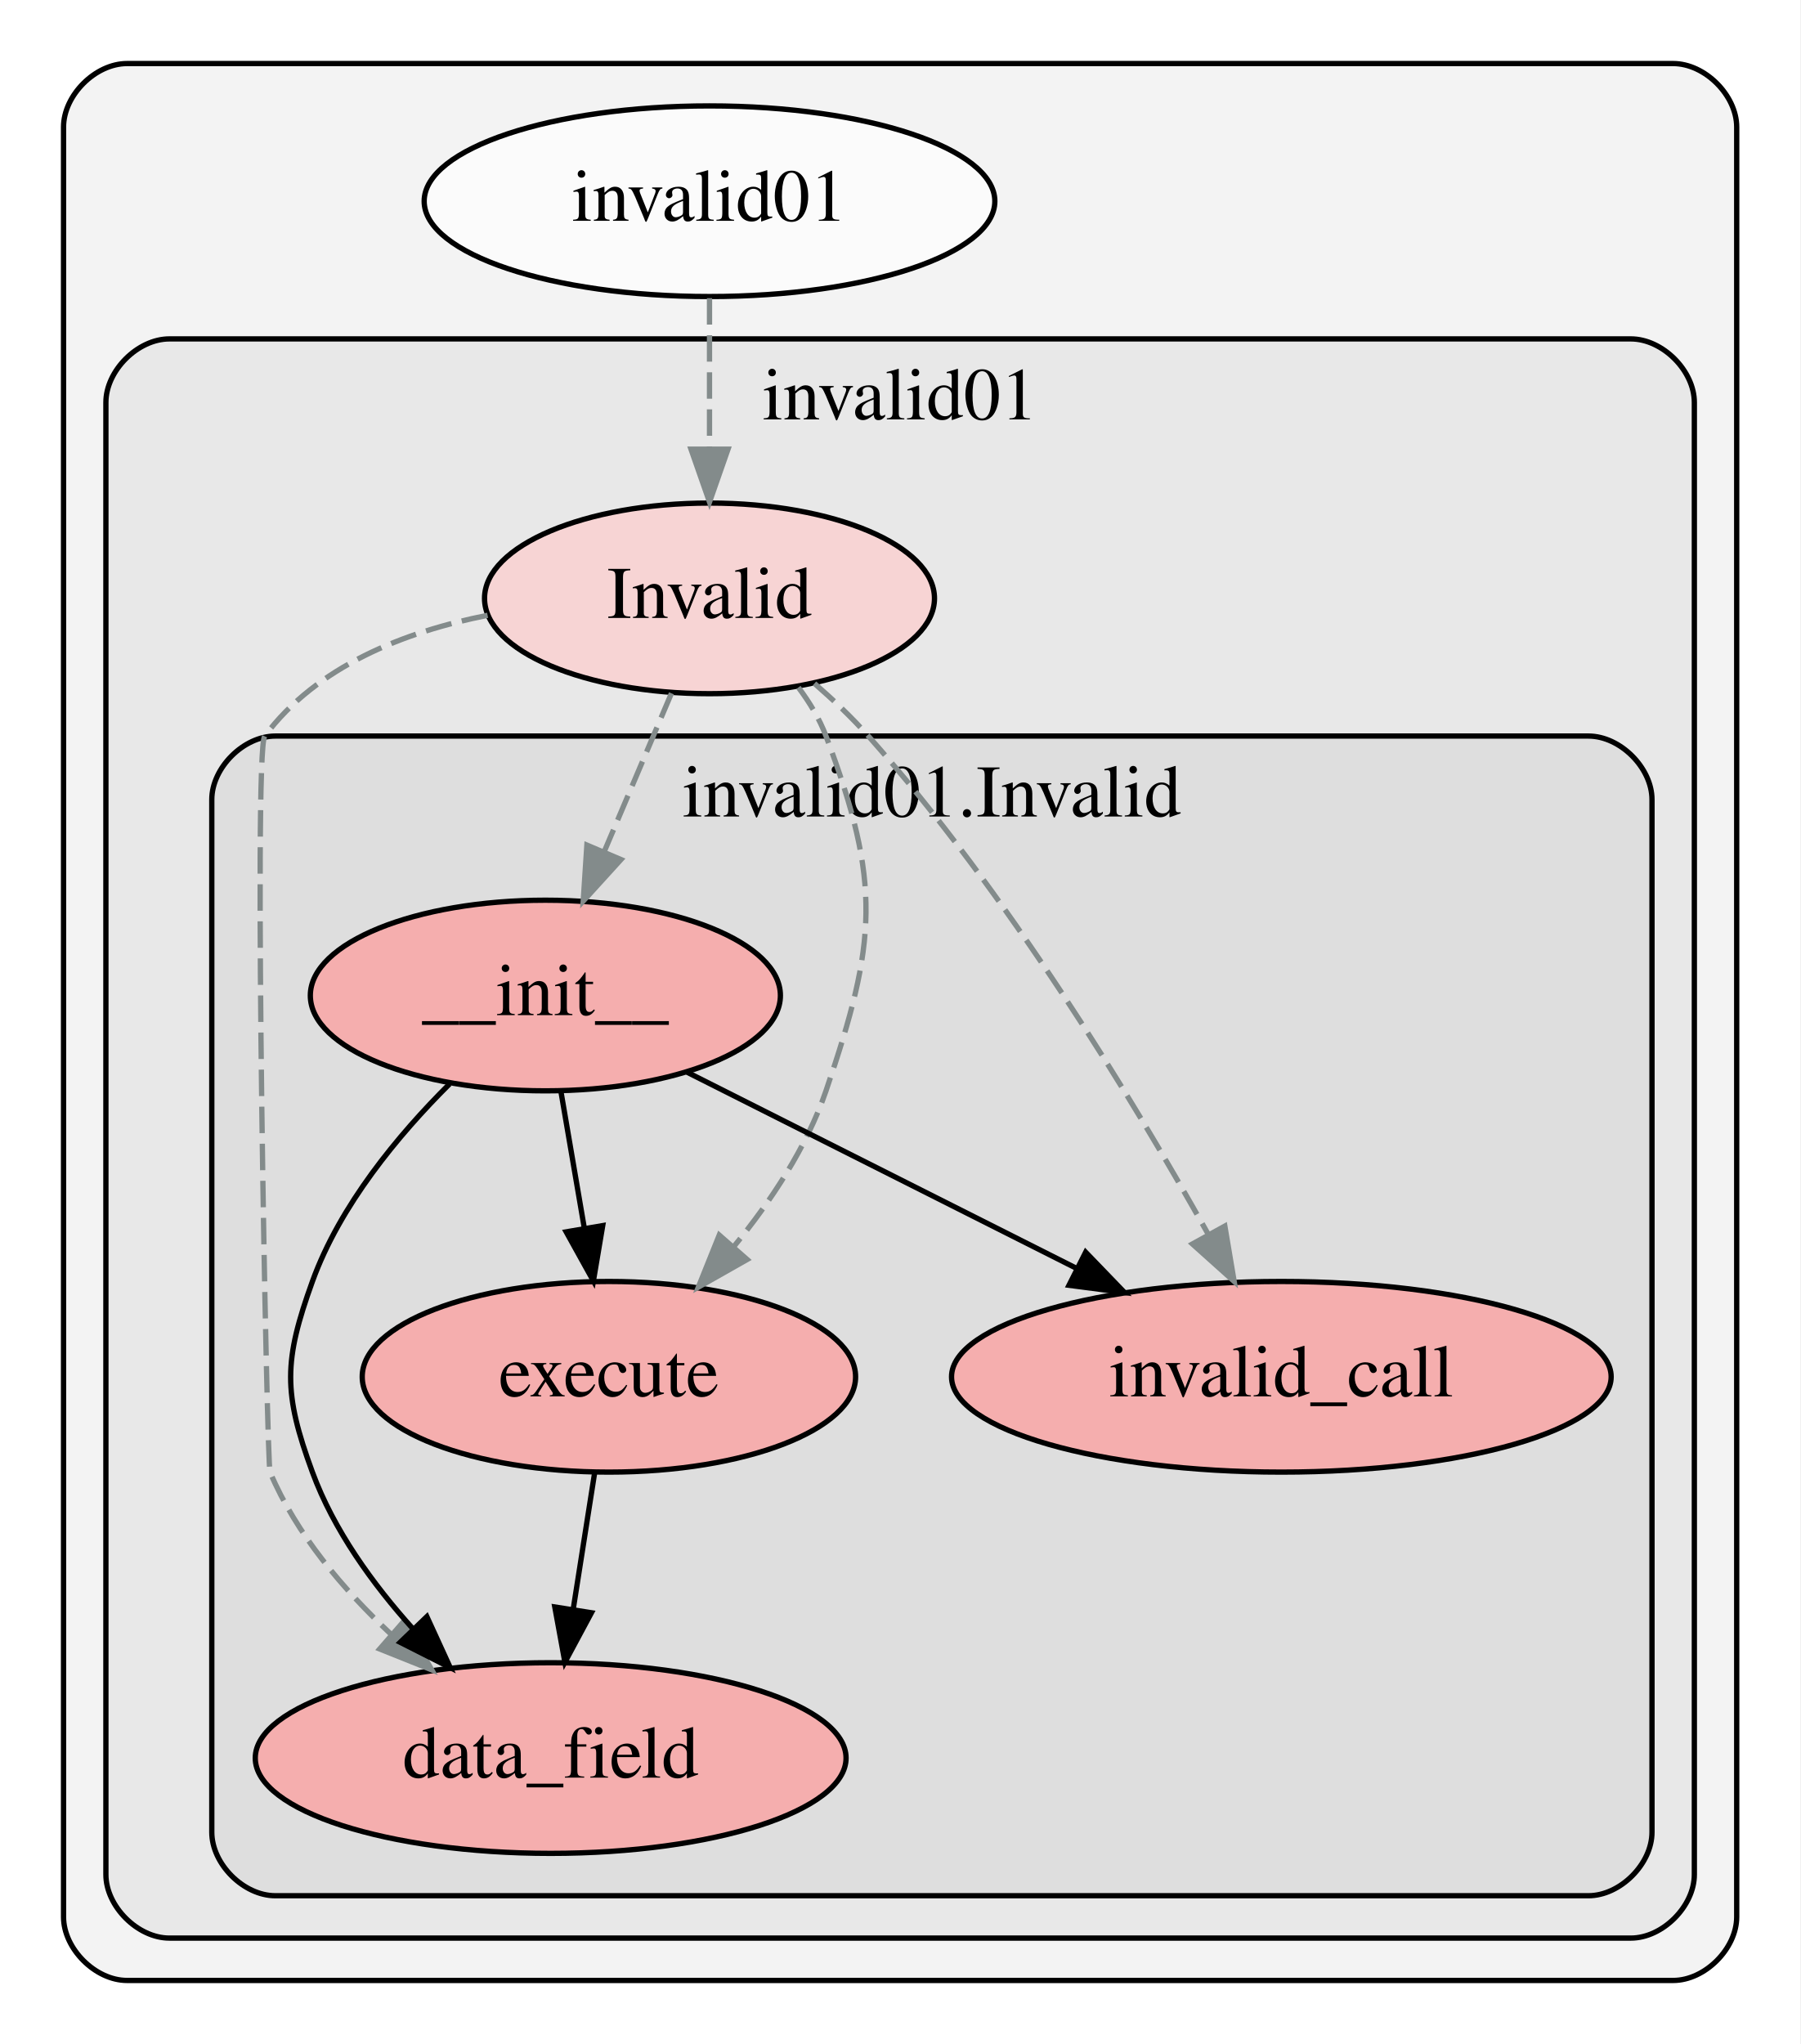
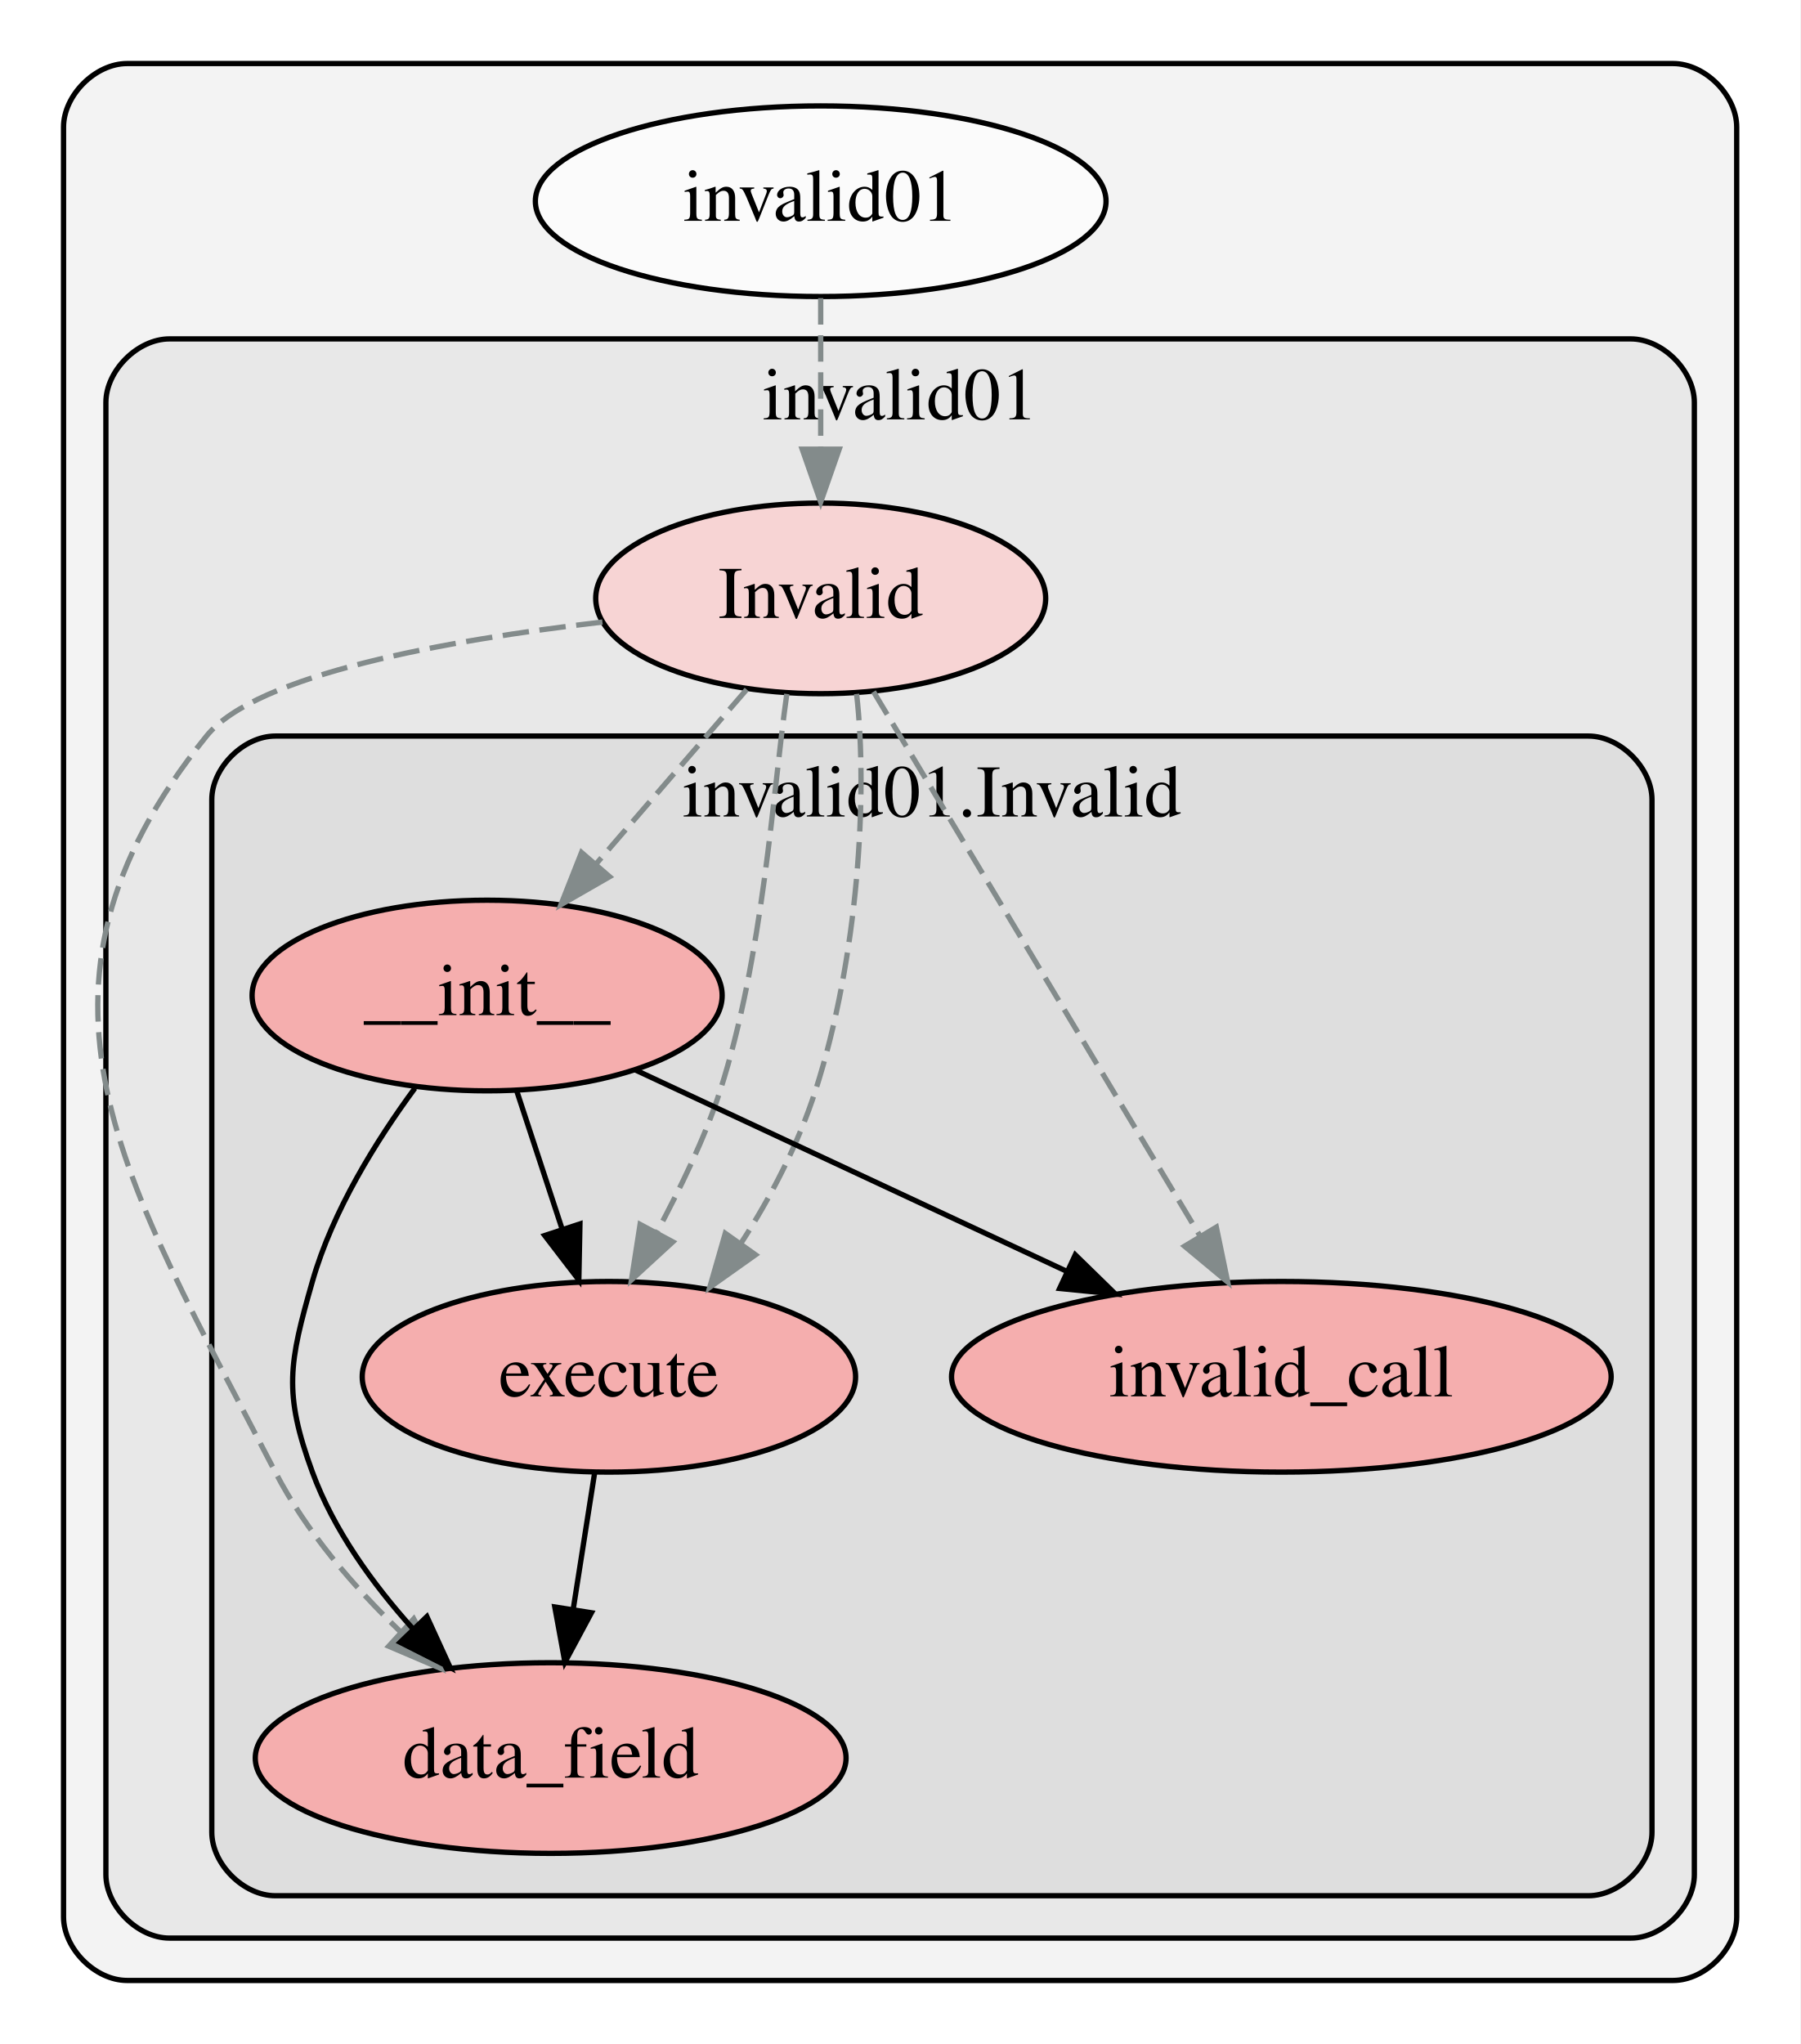
<svg xmlns="http://www.w3.org/2000/svg" width="340pt" height="386pt" viewBox="0.00 0.00 340.00 386.00">
  <g id="graph0" class="graph" transform="scale(1 1) rotate(0) translate(4 382)">
    <polygon fill="white" stroke="transparent" points="-4,4 -4,-382 336,-382 336,4 -4,4" />
    <g id="clust1" class="cluster">
      <path fill="#808080" fill-opacity="0.094" stroke="black" d="M20,-8C20,-8 312,-8 312,-8 318,-8 324,-14 324,-20 324,-20 324,-358 324,-358 324,-364 318,-370 312,-370 312,-370 20,-370 20,-370 14,-370 8,-364 8,-358 8,-358 8,-20 8,-20 8,-14 14,-8 20,-8" />
    </g>
    <g id="clust2" class="cluster">
      <path fill="#808080" fill-opacity="0.094" stroke="black" d="M28,-16C28,-16 304,-16 304,-16 310,-16 316,-22 316,-28 316,-28 316,-306 316,-306 316,-312 310,-318 304,-318 304,-318 28,-318 28,-318 22,-318 16,-312 16,-306 16,-306 16,-28 16,-28 16,-22 22,-16 28,-16" />
      <text text-anchor="middle" x="166" y="-302.8" font-family="Times,serif" font-size="14.00">invalid01</text>
    </g>
    <g id="clust3" class="cluster">
      <path fill="#808080" fill-opacity="0.094" stroke="black" d="M48,-24C48,-24 296,-24 296,-24 302,-24 308,-30 308,-36 308,-36 308,-231 308,-231 308,-237 302,-243 296,-243 296,-243 48,-243 48,-243 42,-243 36,-237 36,-231 36,-231 36,-36 36,-36 36,-30 42,-24 48,-24" />
      <text text-anchor="middle" x="172" y="-227.8" font-family="Times,serif" font-size="14.00">invalid01.Invalid</text>
    </g>
    <g id="node1" class="node">
-       <ellipse fill="#ffffff" fill-opacity="0.698" stroke="black" cx="130" cy="-344" rx="53.89" ry="18" />
-       <text text-anchor="middle" x="130" y="-340.3" font-family="Times,serif" font-size="14.00" fill="#000000">invalid01</text>
+       <ellipse fill="#ffffff" fill-opacity="0.698" stroke="black" cx="151" cy="-344" rx="53.89" ry="18" />
+       <text text-anchor="middle" x="151" y="-340.3" font-family="Times,serif" font-size="14.00" fill="#000000">invalid01</text>
    </g>
    <g id="node2" class="node">
-       <ellipse fill="#fecccc" fill-opacity="0.698" stroke="black" cx="130" cy="-269" rx="42.49" ry="18" />
-       <text text-anchor="middle" x="130" y="-265.3" font-family="Times,serif" font-size="14.00" fill="#000000">Invalid</text>
+       <ellipse fill="#fecccc" fill-opacity="0.698" stroke="black" cx="151" cy="-269" rx="42.49" ry="18" />
+       <text text-anchor="middle" x="151" y="-265.3" font-family="Times,serif" font-size="14.00" fill="#000000">Invalid</text>
    </g>
    <g id="edge1" class="edge">
-       <path fill="none" stroke="#838b8b" stroke-dasharray="5,2" d="M130,-325.7C130,-317.25 130,-306.87 130,-297.37" />
-       <polygon fill="#838b8b" stroke="#838b8b" points="133.5,-297.18 130,-287.18 126.5,-297.18 133.5,-297.18" />
+       <path fill="none" stroke="#838b8b" stroke-dasharray="5,2" d="M151,-325.7C151,-317.25 151,-306.87 151,-297.37" />
+       <polygon fill="#838b8b" stroke="#838b8b" points="154.5,-297.18 151,-287.18 147.5,-297.18 154.5,-297.18" />
    </g>
    <g id="node3" class="node">
-       <ellipse fill="#ff9999" fill-opacity="0.698" stroke="black" cx="99" cy="-194" rx="44.39" ry="18" />
-       <text text-anchor="middle" x="99" y="-190.3" font-family="Times,serif" font-size="14.00" fill="#000000">__init__</text>
+       <ellipse fill="#ff9999" fill-opacity="0.698" stroke="black" cx="88" cy="-194" rx="44.39" ry="18" />
+       <text text-anchor="middle" x="88" y="-190.3" font-family="Times,serif" font-size="14.00" fill="#000000">__init__</text>
    </g>
    <g id="edge2" class="edge">
-       <path fill="none" stroke="#838b8b" stroke-dasharray="5,2" d="M122.81,-251.07C119.05,-242.22 114.37,-231.2 110.16,-221.28" />
-       <polygon fill="#838b8b" stroke="#838b8b" points="113.28,-219.68 106.15,-211.84 106.84,-222.41 113.28,-219.68" />
+       <path fill="none" stroke="#838b8b" stroke-dasharray="5,2" d="M137.02,-251.8C128.7,-242.16 117.99,-229.75 108.7,-218.99" />
+       <polygon fill="#838b8b" stroke="#838b8b" points="111.13,-216.44 101.94,-211.16 105.83,-221.01 111.13,-216.44" />
    </g>
    <g id="node4" class="node">
      <ellipse fill="#ff9999" fill-opacity="0.698" stroke="black" cx="100" cy="-50" rx="55.79" ry="18" />
      <text text-anchor="middle" x="100" y="-46.3" font-family="Times,serif" font-size="14.00" fill="#000000">data_field</text>
    </g>
    <g id="edge3" class="edge">
-       <path fill="none" stroke="#838b8b" stroke-dasharray="5,2" d="M88.09,-265.8C72.31,-262.68 55.82,-256.17 46,-243 43.8,-240.05 46.38,-105.46 47,-104 51.94,-92.29 60.83,-81.81 69.93,-73.31" />
-       <polygon fill="#838b8b" stroke="#838b8b" points="72.31,-75.88 77.54,-66.66 67.71,-70.6 72.31,-75.88" />
+       <path fill="none" stroke="#838b8b" stroke-dasharray="5,2" d="M109.78,-264.53C80.35,-261.1 44.38,-254.62 35,-243 -3.98,-194.72 19.5,-159.11 48,-104 53.83,-92.73 62.86,-82.29 71.78,-73.71" />
+       <polygon fill="#838b8b" stroke="#838b8b" points="74.14,-76.29 79.16,-66.96 69.42,-71.12 74.14,-76.29" />
    </g>
    <g id="node5" class="node">
      <ellipse fill="#ff9999" fill-opacity="0.698" stroke="black" cx="111" cy="-122" rx="46.59" ry="18" />
      <text text-anchor="middle" x="111" y="-118.3" font-family="Times,serif" font-size="14.00" fill="#000000">execute</text>
    </g>
    <g id="edge4" class="edge">
-       <path fill="none" stroke="#838b8b" stroke-dasharray="5,2" d="M146.79,-252.18C148.92,-249.34 150.78,-246.25 152,-243 162.51,-215.14 161.63,-204.18 152,-176 148.35,-165.32 141.58,-155.13 134.58,-146.58" />
-       <polygon fill="#838b8b" stroke="#838b8b" points="137.11,-144.15 127.89,-138.93 131.84,-148.76 137.11,-144.15" />
+       <path fill="none" stroke="#838b8b" stroke-dasharray="5,2" d="M144.6,-250.95C141.93,-232.16 140.13,-201.23 132,-176 129.06,-166.89 124.45,-157.59 120.11,-149.38" />
+       <polygon fill="#838b8b" stroke="#838b8b" points="123.07,-147.48 115.26,-140.31 116.89,-150.78 123.07,-147.48" />
+     </g>
+     <g id="edge6" class="edge">
+       <path fill="none" stroke="#838b8b" stroke-dasharray="5,2" d="M157.78,-250.95C159.93,-232.16 158.13,-201.23 150,-176 146.79,-166.04 141.58,-155.85 135.87,-147.11" />
+       <polygon fill="#838b8b" stroke="#838b8b" points="138.69,-145.04 130.05,-138.91 132.98,-149.09 138.69,-145.04" />
    </g>
    <g id="node6" class="node">
      <ellipse fill="#ff9999" fill-opacity="0.698" stroke="black" cx="238" cy="-122" rx="62.29" ry="18" />
      <text text-anchor="middle" x="238" y="-118.3" font-family="Times,serif" font-size="14.00" fill="#000000">invalid_call</text>
    </g>
    <g id="edge5" class="edge">
-       <path fill="none" stroke="#838b8b" stroke-dasharray="5,2" d="M149.82,-252.93C153.39,-249.83 156.94,-246.45 160,-243 186.19,-213.51 209.89,-174.46 224.12,-149.04" />
-       <polygon fill="#838b8b" stroke="#838b8b" points="227.33,-150.46 229.09,-140.01 221.2,-147.08 227.33,-150.46" />
+       <path fill="none" stroke="#838b8b" stroke-dasharray="5,2" d="M160.98,-251.37C176.04,-226.26 204.71,-178.48 222.5,-148.83" />
+       <polygon fill="#838b8b" stroke="#838b8b" points="225.72,-150.26 227.87,-139.89 219.72,-146.66 225.72,-150.26" />
    </g>
-     <g id="edge6" class="edge">
-       <path fill="none" stroke="#000000" d="M80.9,-177.3C71.2,-167.65 60.2,-154.4 55,-140 49.57,-124.95 49.48,-119.02 55,-104 59.01,-93.07 66.39,-82.85 74.03,-74.36" />
+     <g id="edge7" class="edge">
+       <path fill="none" stroke="#000000" d="M74.36,-176.5C67.06,-166.59 58.81,-153.34 55,-140 50.6,-124.62 49.48,-119.02 55,-104 59.01,-93.07 66.39,-82.85 74.03,-74.36" />
      <polygon fill="#000000" stroke="#000000" points="76.62,-76.71 81.03,-67.08 71.58,-71.86 76.62,-76.71" />
    </g>
-     <g id="edge7" class="edge">
-       <path fill="none" stroke="#000000" d="M101.97,-175.7C103.29,-167.98 104.88,-158.71 106.35,-150.11" />
-       <polygon fill="#000000" stroke="#000000" points="109.83,-150.55 108.07,-140.1 102.93,-149.37 109.83,-150.55" />
-     </g>
    <g id="edge8" class="edge">
-       <path fill="none" stroke="#000000" d="M125.8,-179.5C146.69,-168.98 175.99,-154.23 199.41,-142.43" />
-       <polygon fill="#000000" stroke="#000000" points="201.04,-145.53 208.39,-137.91 197.89,-139.28 201.04,-145.53" />
+       <path fill="none" stroke="#000000" d="M93.57,-176.05C96.16,-168.18 99.3,-158.62 102.2,-149.79" />
+       <polygon fill="#000000" stroke="#000000" points="105.53,-150.87 105.32,-140.28 98.88,-148.68 105.53,-150.87" />
    </g>
    <g id="edge9" class="edge">
+       <path fill="none" stroke="#000000" d="M115.86,-180C138.8,-169.29 171.63,-153.97 197.48,-141.91" />
+       <polygon fill="#000000" stroke="#000000" points="199.08,-145.03 206.66,-137.63 196.12,-138.68 199.08,-145.03" />
+     </g>
+     <g id="edge10" class="edge">
      <path fill="none" stroke="#000000" d="M108.28,-103.7C107.07,-95.98 105.61,-86.71 104.26,-78.11" />
      <polygon fill="#000000" stroke="#000000" points="107.7,-77.44 102.69,-68.1 100.78,-78.53 107.7,-77.44" />
    </g>
  </g>
</svg>
